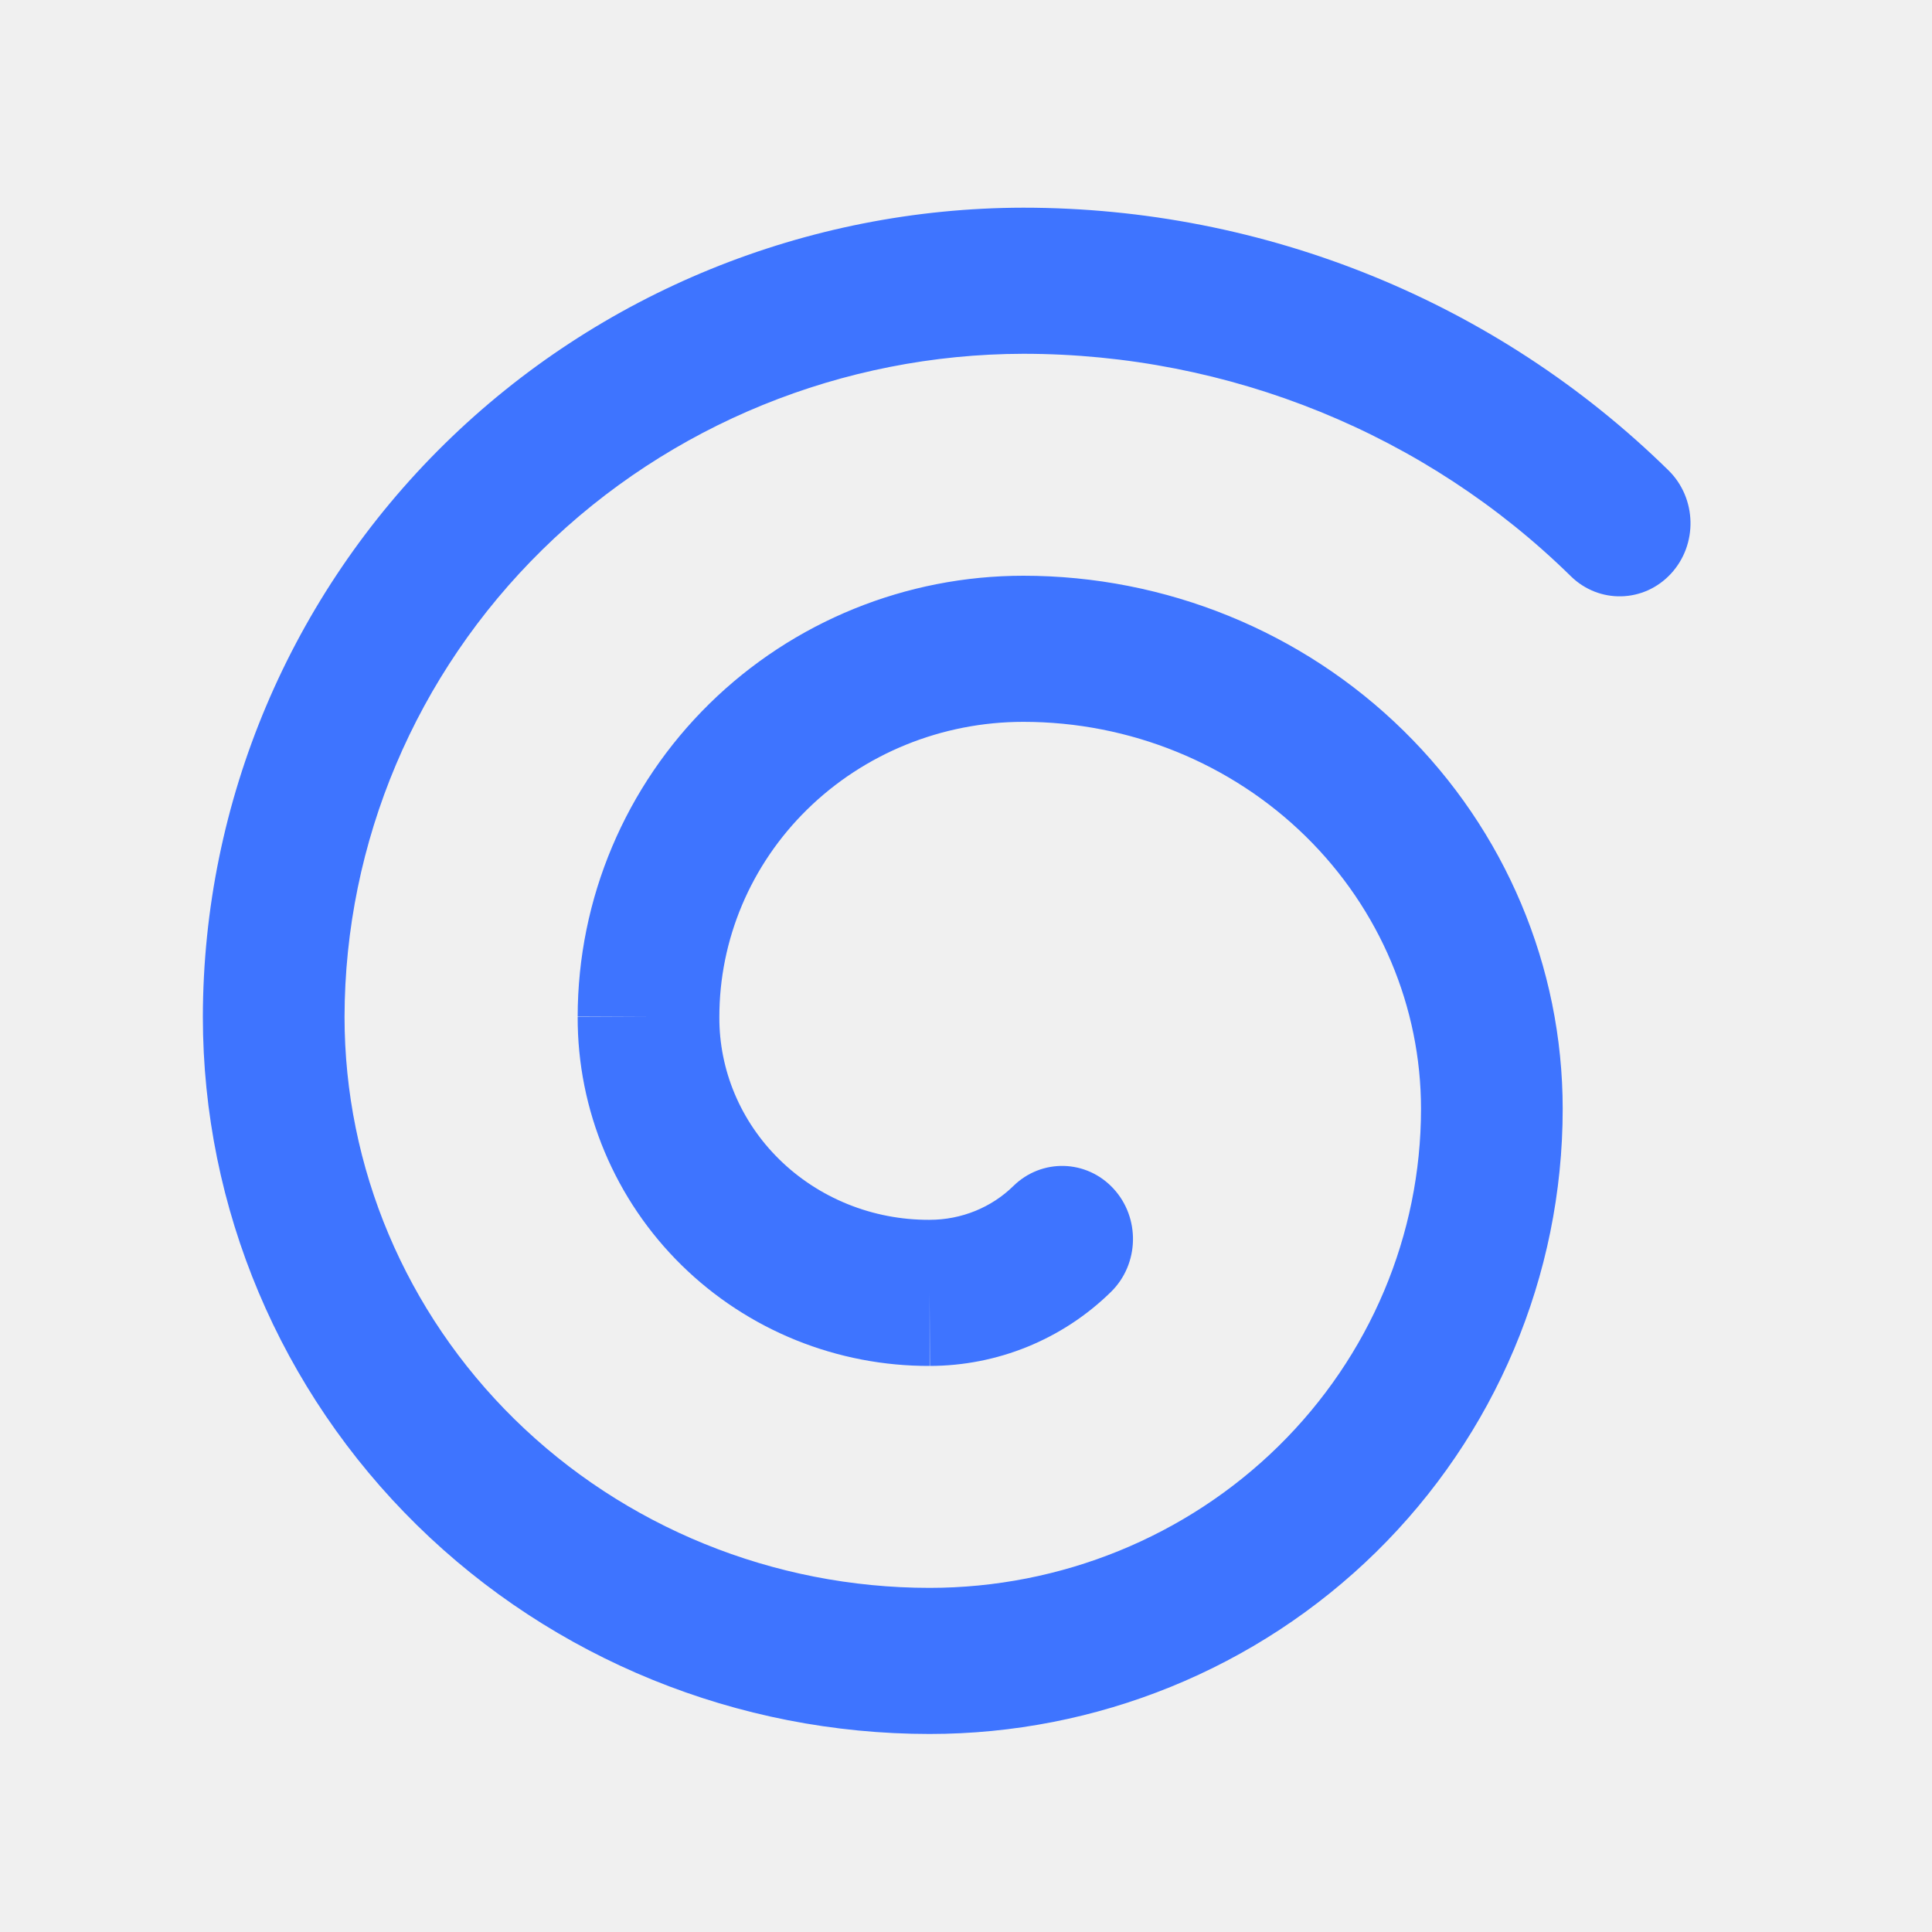
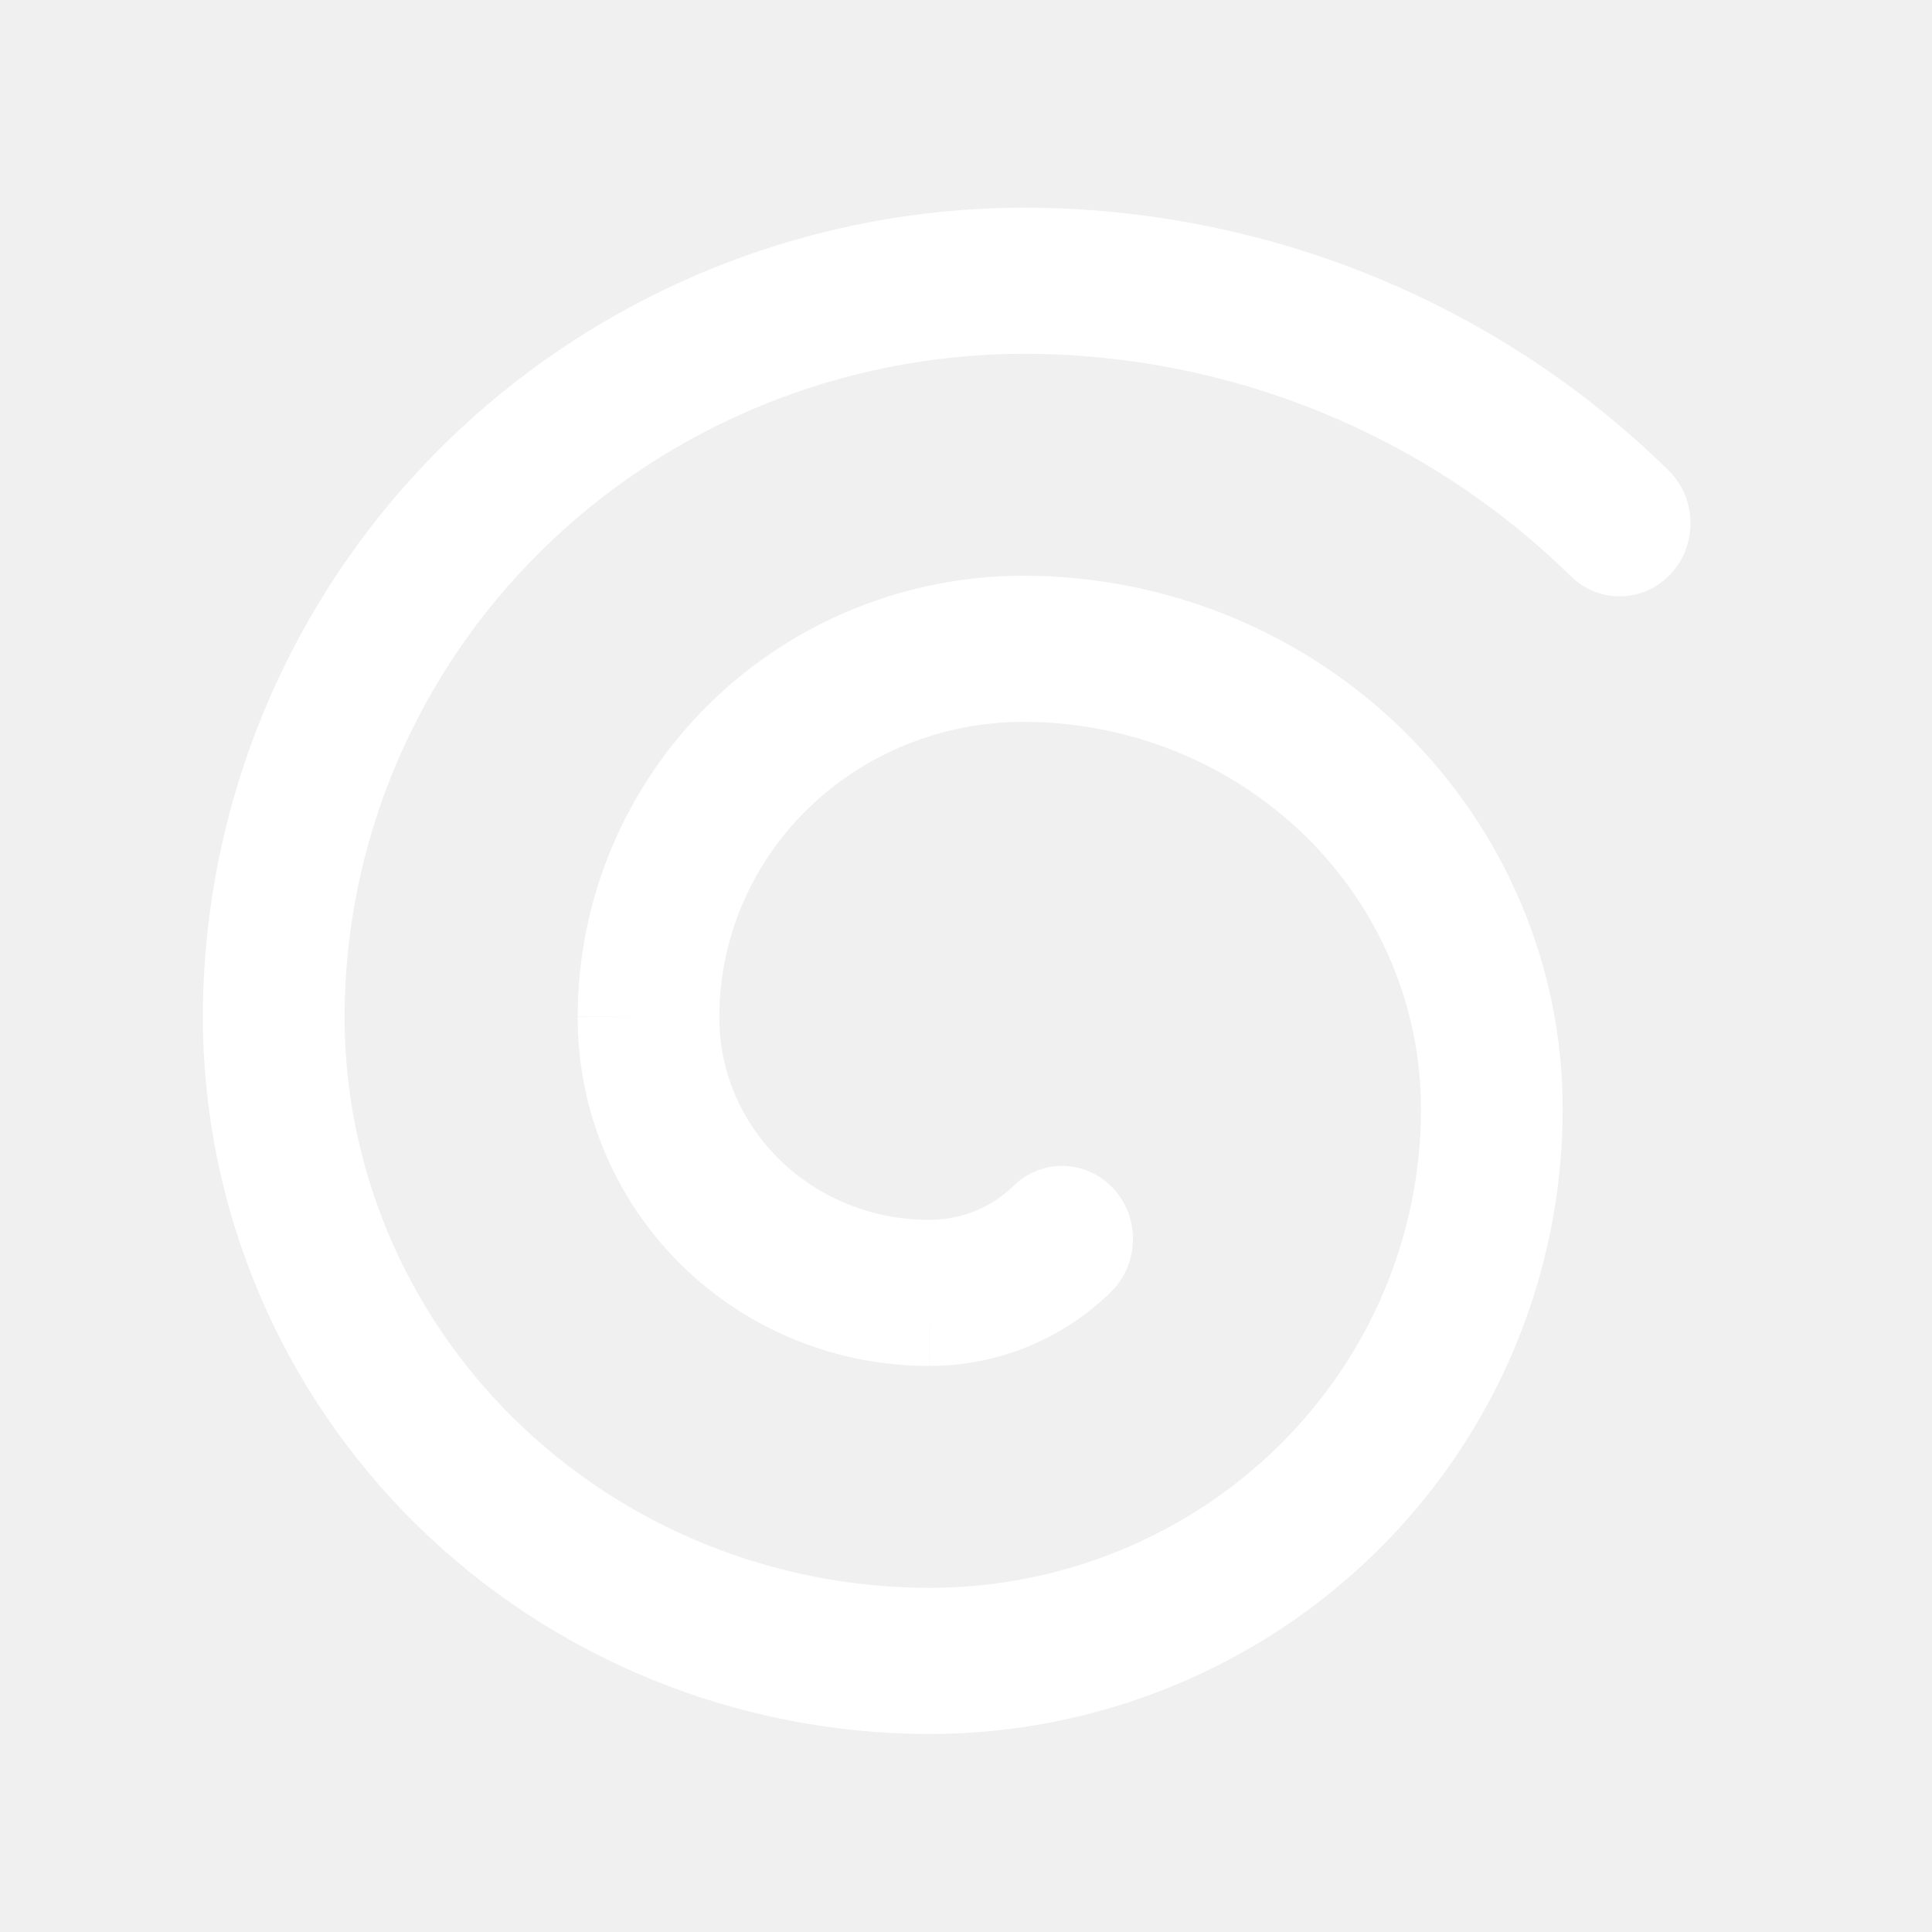
<svg xmlns="http://www.w3.org/2000/svg" width="400" height="400" viewBox="0 0 400 400" fill="none">
-   <path fill-rule="evenodd" clip-rule="evenodd" d="M211.848 43L211.87 43C261.842 43 309.903 62.486 345.447 97.388C351.313 103.148 351.541 112.722 345.955 118.771C340.369 124.821 331.086 125.055 325.219 119.295C295.277 89.893 254.52 73.252 211.881 73.249C174.399 73.309 138.605 87.963 112.309 113.785C86.038 139.581 71.394 174.39 71.333 210.538C71.337 241.643 83.915 271.632 106.556 293.865C129.225 316.124 160.117 328.751 192.469 328.751C219.677 328.751 245.634 318.131 264.664 299.444C283.67 280.782 294.205 255.632 294.205 229.575C294.205 208.57 285.714 188.266 270.347 173.176C254.955 158.062 233.932 149.45 211.87 149.45C194.953 149.45 178.865 156.055 167.111 167.597C155.382 179.114 148.935 194.572 148.935 210.525V210.592H148.935C148.912 216.002 149.979 221.383 152.095 226.43C154.212 231.478 157.348 236.116 161.357 240.053C165.369 243.992 170.174 247.149 175.513 249.308C180.852 251.467 186.598 252.575 192.411 252.551L192.469 252.55C199.096 252.55 205.315 249.959 209.792 245.563C215.658 239.802 224.942 240.037 230.527 246.086C236.113 252.135 235.886 261.709 230.02 267.469C219.951 277.356 206.443 282.792 192.499 282.8C192.489 282.8 192.479 282.8 192.469 282.8V267.675L192.528 282.8C192.518 282.8 192.509 282.8 192.499 282.8C183.018 282.835 173.608 281.029 164.805 277.47C155.992 273.907 147.94 268.647 141.13 261.96C134.318 255.271 128.881 247.283 125.171 238.436C121.465 229.597 119.565 220.097 119.602 210.492C119.602 210.503 119.602 210.514 119.602 210.525H134.268L119.602 210.458C119.602 210.47 119.602 210.481 119.602 210.492C119.611 186.037 129.514 162.745 146.883 145.69C164.236 128.651 187.624 119.2 211.87 119.2C241.261 119.2 269.584 130.658 290.575 151.27C311.59 171.905 323.539 200.056 323.539 229.575C323.539 264.146 309.546 297.143 284.892 321.351C260.263 345.535 227.006 359 192.469 359C152.788 359 114.596 343.528 86.328 315.771C58.037 287.99 42 250.149 42 210.525L42 210.5C42.071 165.852 60.171 123.212 92.082 91.878C123.968 60.568 167.048 43.069 211.848 43Z" fill="#3E74FF" />
+   <path fill-rule="evenodd" clip-rule="evenodd" d="M211.848 43L211.87 43C261.842 43 309.903 62.486 345.447 97.388C351.313 103.148 351.541 112.722 345.955 118.771C340.369 124.821 331.086 125.055 325.219 119.295C295.277 89.893 254.52 73.252 211.881 73.249C174.399 73.309 138.605 87.963 112.309 113.785C86.038 139.581 71.394 174.39 71.333 210.538C71.337 241.643 83.915 271.632 106.556 293.865C129.225 316.124 160.117 328.751 192.469 328.751C219.677 328.751 245.634 318.131 264.664 299.444C283.67 280.782 294.205 255.632 294.205 229.575C294.205 208.57 285.714 188.266 270.347 173.176C254.955 158.062 233.932 149.45 211.87 149.45C194.953 149.45 178.865 156.055 167.111 167.597C155.382 179.114 148.935 194.572 148.935 210.525V210.592H148.935C148.912 216.002 149.979 221.383 152.095 226.43C154.212 231.478 157.348 236.116 161.357 240.053C165.369 243.992 170.174 247.149 175.513 249.308C180.852 251.467 186.598 252.575 192.411 252.551L192.469 252.55C199.096 252.55 205.315 249.959 209.792 245.563C215.658 239.802 224.942 240.037 230.527 246.086C236.113 252.135 235.886 261.709 230.02 267.469C219.951 277.356 206.443 282.792 192.499 282.8C192.489 282.8 192.479 282.8 192.469 282.8V267.675L192.528 282.8C192.518 282.8 192.509 282.8 192.499 282.8C183.018 282.835 173.608 281.029 164.805 277.47C155.992 273.907 147.94 268.647 141.13 261.96C134.318 255.271 128.881 247.283 125.171 238.436C121.465 229.597 119.565 220.097 119.602 210.492C119.602 210.503 119.602 210.514 119.602 210.525H134.268L119.602 210.458C119.602 210.47 119.602 210.481 119.602 210.492C119.611 186.037 129.514 162.745 146.883 145.69C164.236 128.651 187.624 119.2 211.87 119.2C241.261 119.2 269.584 130.658 290.575 151.27C311.59 171.905 323.539 200.056 323.539 229.575C323.539 264.146 309.546 297.143 284.892 321.351C260.263 345.535 227.006 359 192.469 359C152.788 359 114.596 343.528 86.328 315.771C58.037 287.99 42 250.149 42 210.525L42 210.5C42.071 165.852 60.171 123.212 92.082 91.878C123.968 60.568 167.048 43.069 211.848 43Z" fill="#ffffff" />
</svg>
